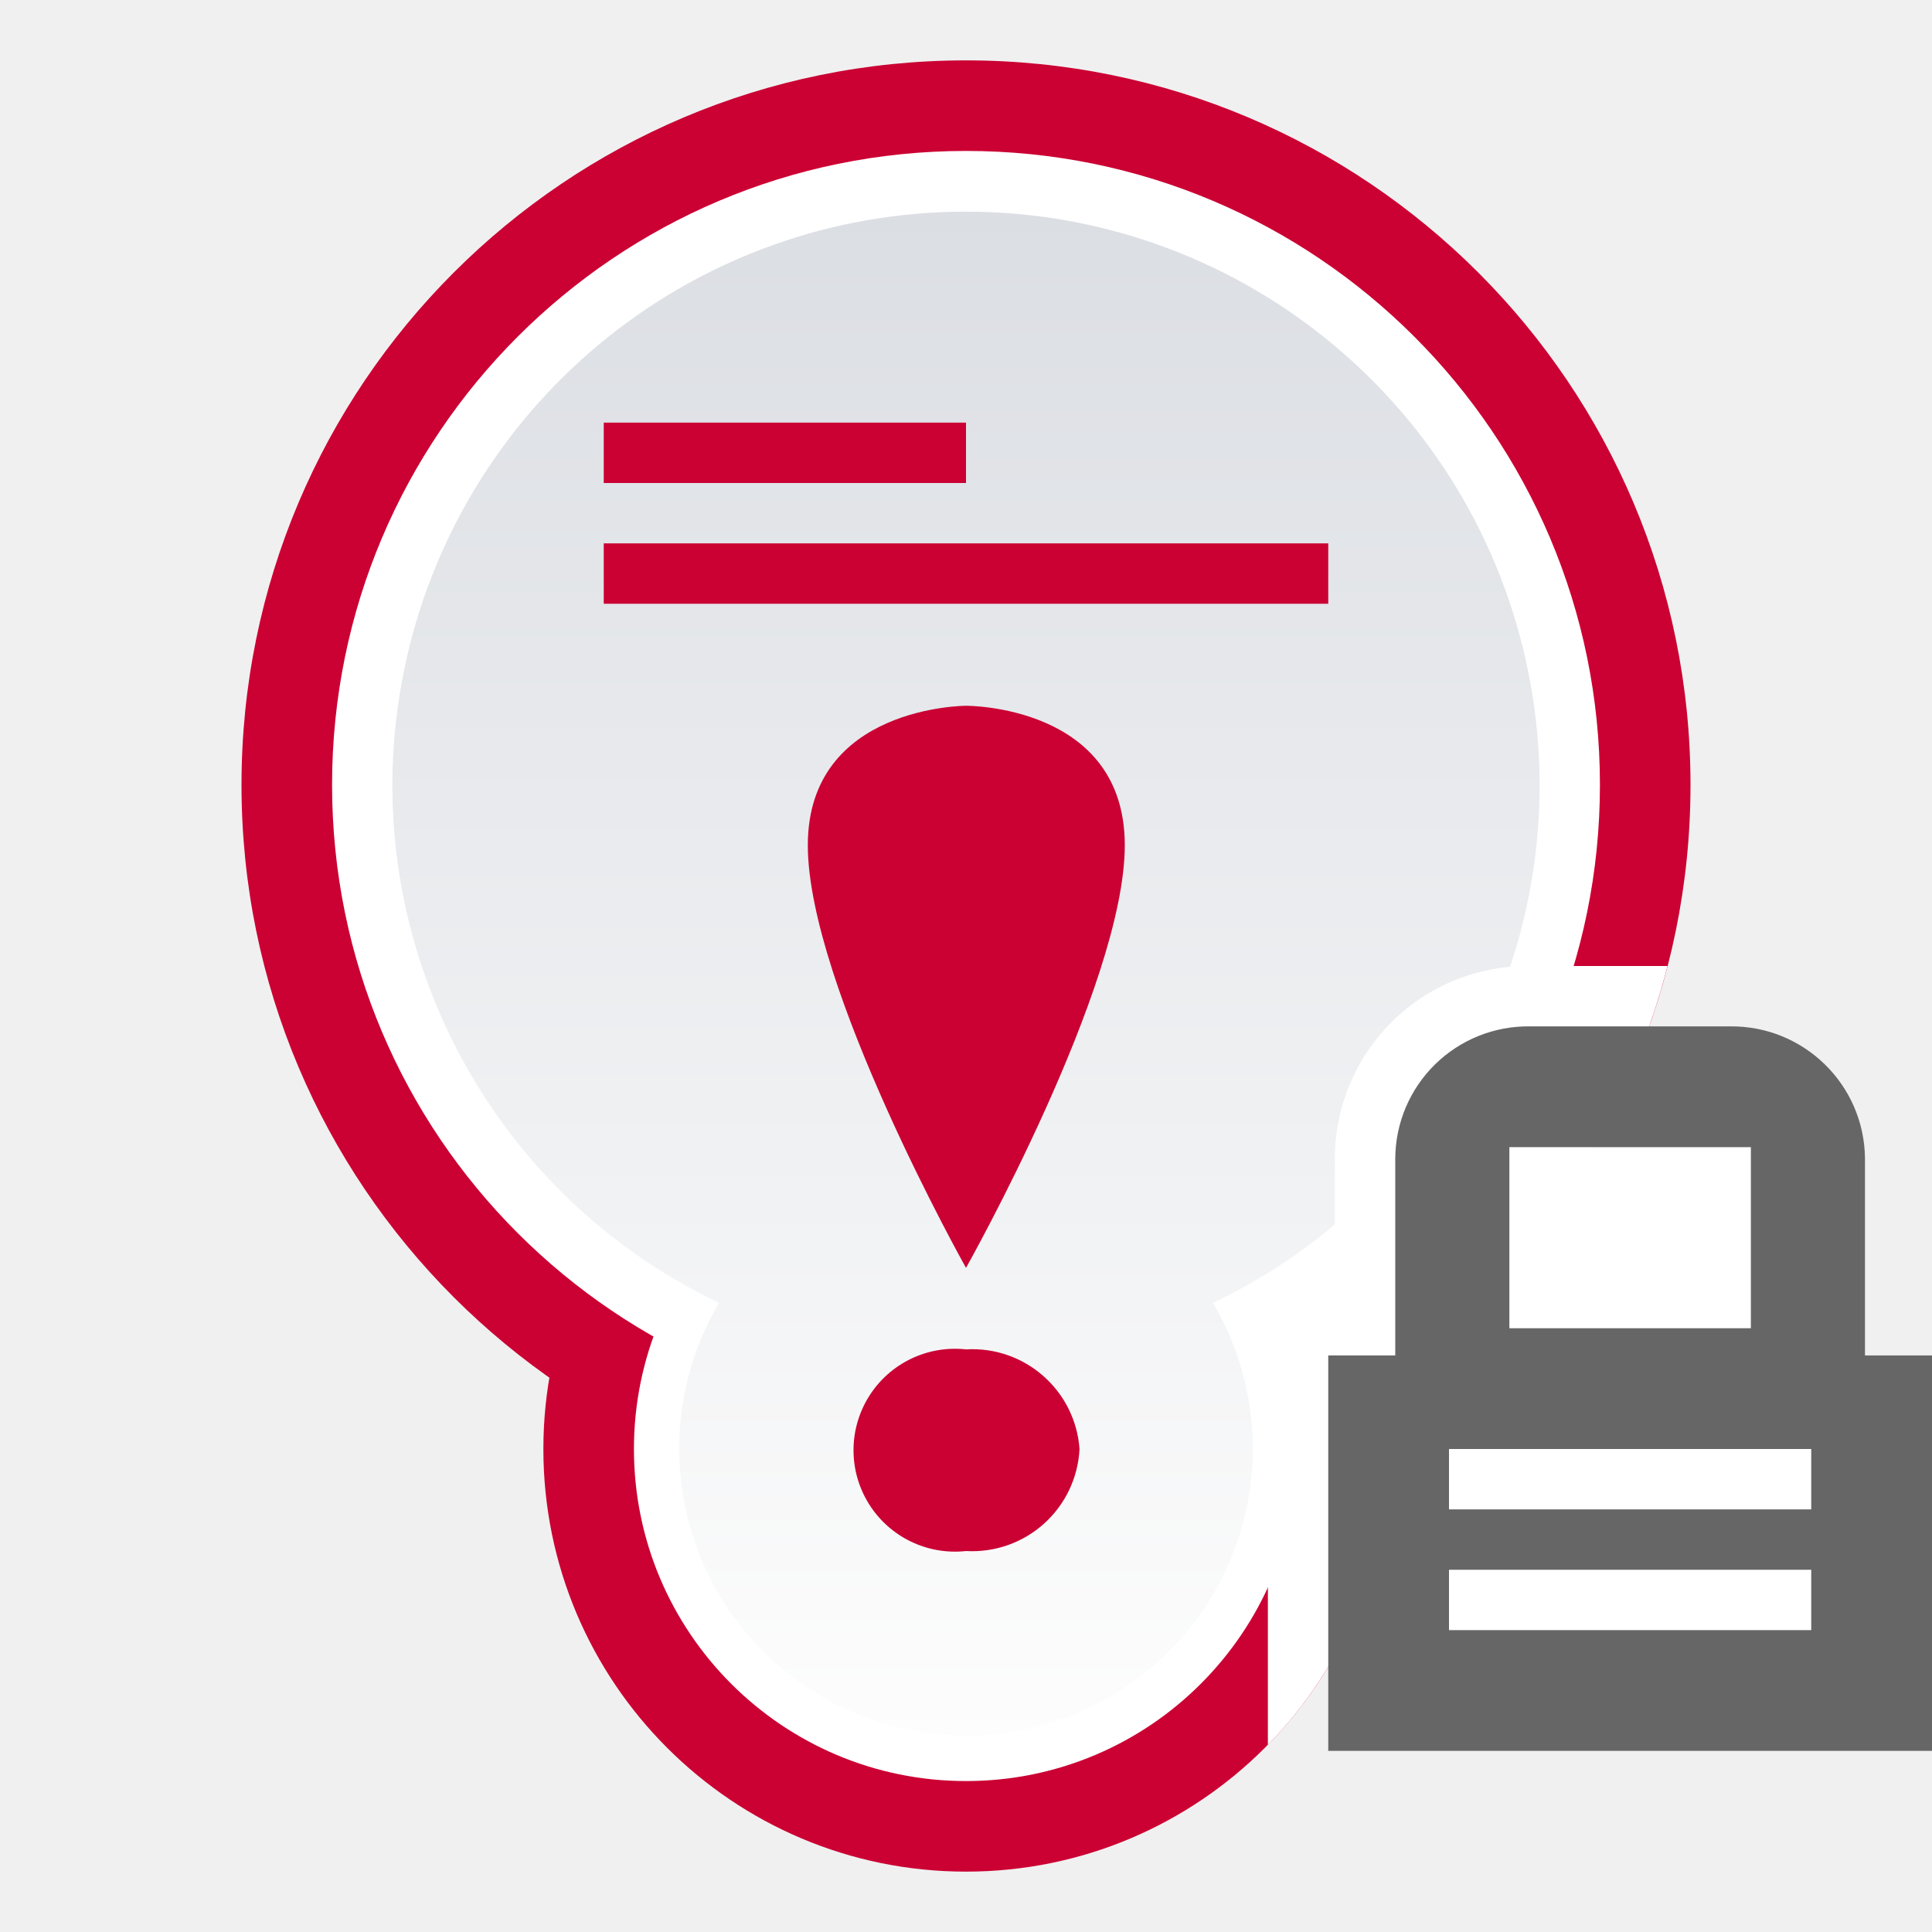
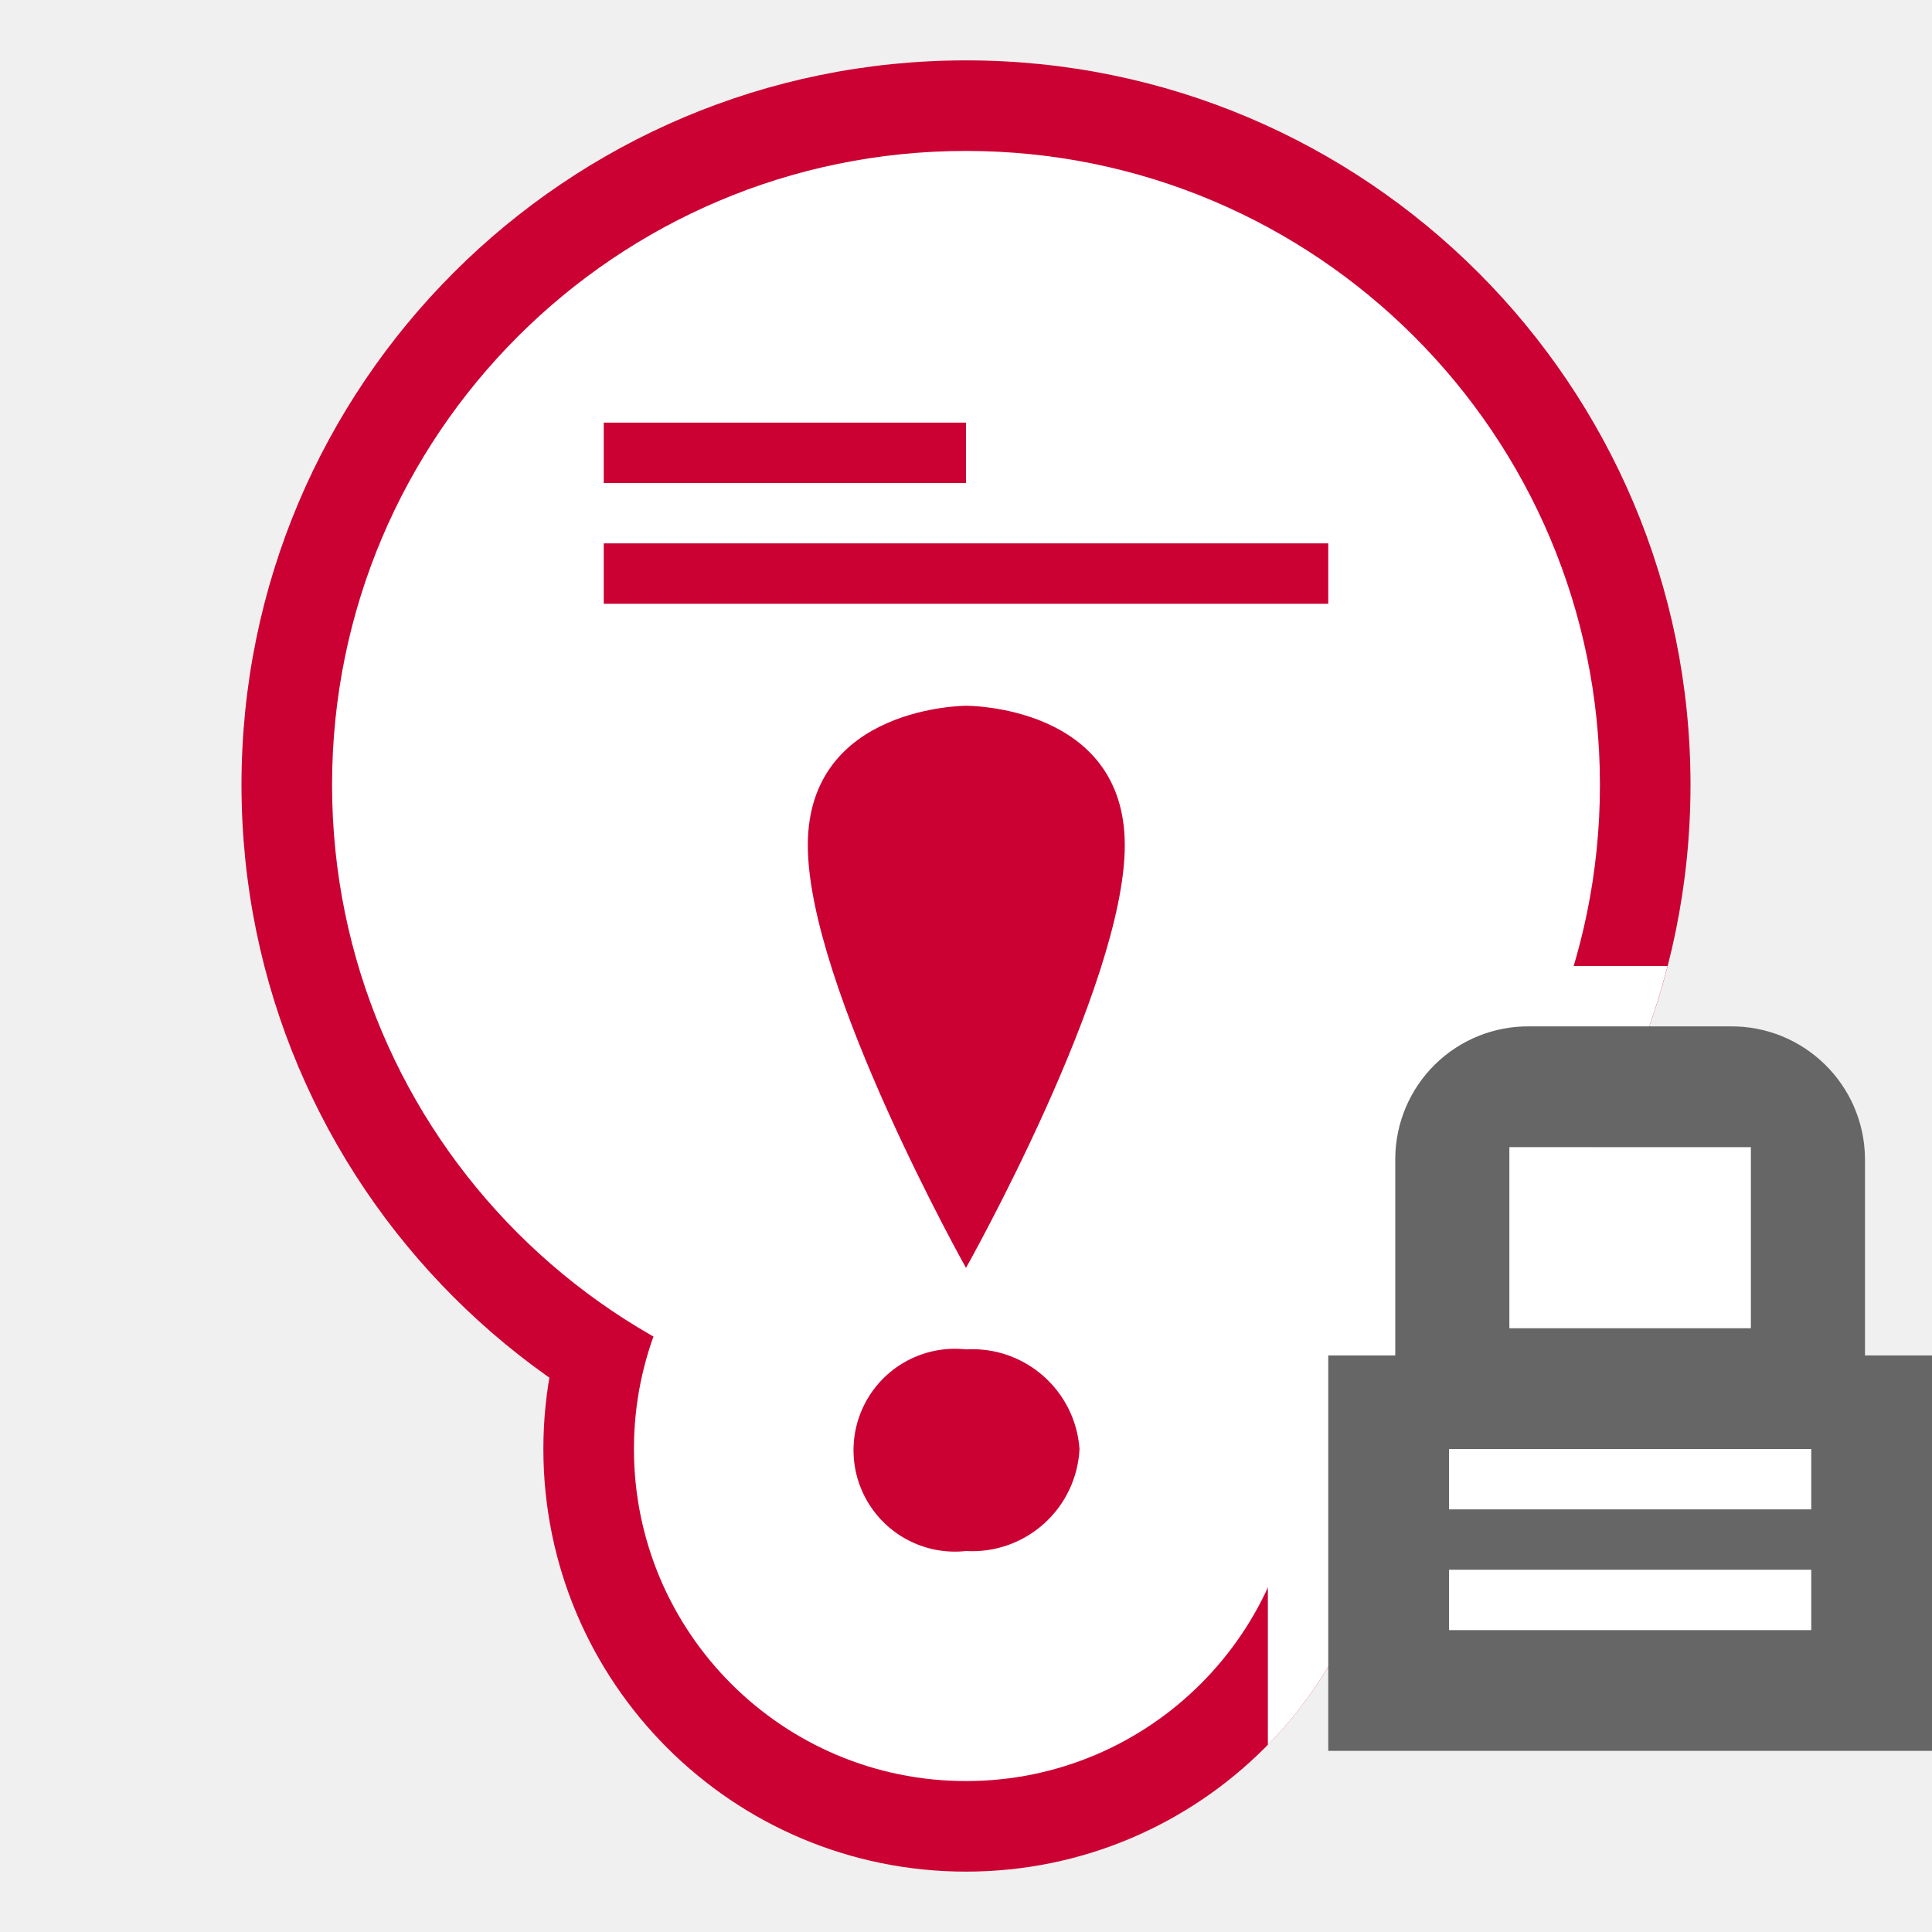
<svg xmlns="http://www.w3.org/2000/svg" width="32" height="32" viewBox="0 0 32 32">
  <defs>
    <style>.cls-1 {
        fill: none;
      }

      .cls-2, .cls-6 {
        fill: #cb0033;
      }

      .cls-3 {
        fill: #cb0033;
      }

      .cls-4 {
        fill: #fff;
      }

      .cls-5, .cls-6, .cls-7 {
        fill-rule: evenodd;
      }

      .cls-5 {
-         fill: url(#Nepojmenovaný_přechod_37);
+         fill: #fff
      }

      .cls-7 {
        fill: #666;
      }</style>
    <linearGradient id="Nepojmenovaný_přechod_37" x1="-127.5" x2="-127.5" y1="1.82" y2=".82" data-name="Nepojmenovaný přechod 37" gradientTransform="matrix(19 0 0 -25.25 2438.5 49.5)" gradientUnits="userSpaceOnUse">
      <stop stop-color="#dbdee3" offset="0" />
      <stop stop-color="#fdfdfd" offset="1" />
    </linearGradient>
  </defs>
  <g id="Vrstva_2" data-name="Vrstva 2">
    <g id="Vrstva_1-2" data-name="Vrstva 1">
      <g id="unread">
        <g id="sticky_unread_locked" data-name="sticky unread locked">
          <path class="cls-1" d="M0,0H32V32H0Z" />
          <path class="cls-2" d="M28,13A12,12,0,1,1,16,1,12,12,0,0,1,28,13" />
          <path class="cls-2" d="m23 24a7 7 0 1 1-7-7 7 7 0 0 1 7 7" />
          <path class="cls-3" d="M27,13A11,11,0,1,1,16,2,11,11,0,0,1,27,13" />
          <path class="cls-3" d="m22 24a6 6 0 1 1-6-6 6 6 0 0 1 6 6" />
          <path class="cls-4" d="M26.5,13A10.5,10.5,0,1,1,16,2.5,10.5,10.5,0,0,1,26.5,13" />
          <path class="cls-4" d="m21.5 24a5.5 5.5 0 1 1-5.5-5.5 5.5 5.5 0 0 1 5.5 5.5" />
          <path class="cls-5" d="m20.09 21.58a9.5 9.5 0 1 0-8.18 0 4.75 4.75 0 1 0 8.18 0z" />
          <path class="cls-6" d="m13.38 14c0 2.33 2.62 7 2.62 7s2.63-4.67 2.63-7-2.63-2.31-2.63-2.31-2.62 0-2.62 2.31zm4.5 10a1.78 1.78 0 0 1-1.88 1.69 1.68 1.68 0 1 1 0-3.34 1.78 1.78 0 0 1 1.88 1.65z" />
          <path class="cls-6" d="M16,8H10V7h6Zm6,2H10V9H22Z" />
          <g id="lock-copy-19">
            <path class="cls-4" d="M26.39,19a11.77,11.77,0,0,0,1.23-3H25.34a3.19,3.19,0,0,0-3.23,3.18v2.27H21V28.9A7,7,0,0,0,23,24a6.56,6.56,0,0,0-.1-1.18,11.46,11.46,0,0,0,1.1-.88V27h6V19Z" />
            <path class="cls-7" d="M30.89,19.18v3.27H32V29H22V22.45h1.11V19.18A2.2,2.2,0,0,1,25.34,17h3.32A2.21,2.21,0,0,1,30.89,19.18ZM25,19h4v3H25Zm-1,5v1h6V24Zm0,2v1h6V26Z" />
          </g>
        </g>
      </g>
    </g>
  </g>
</svg>
